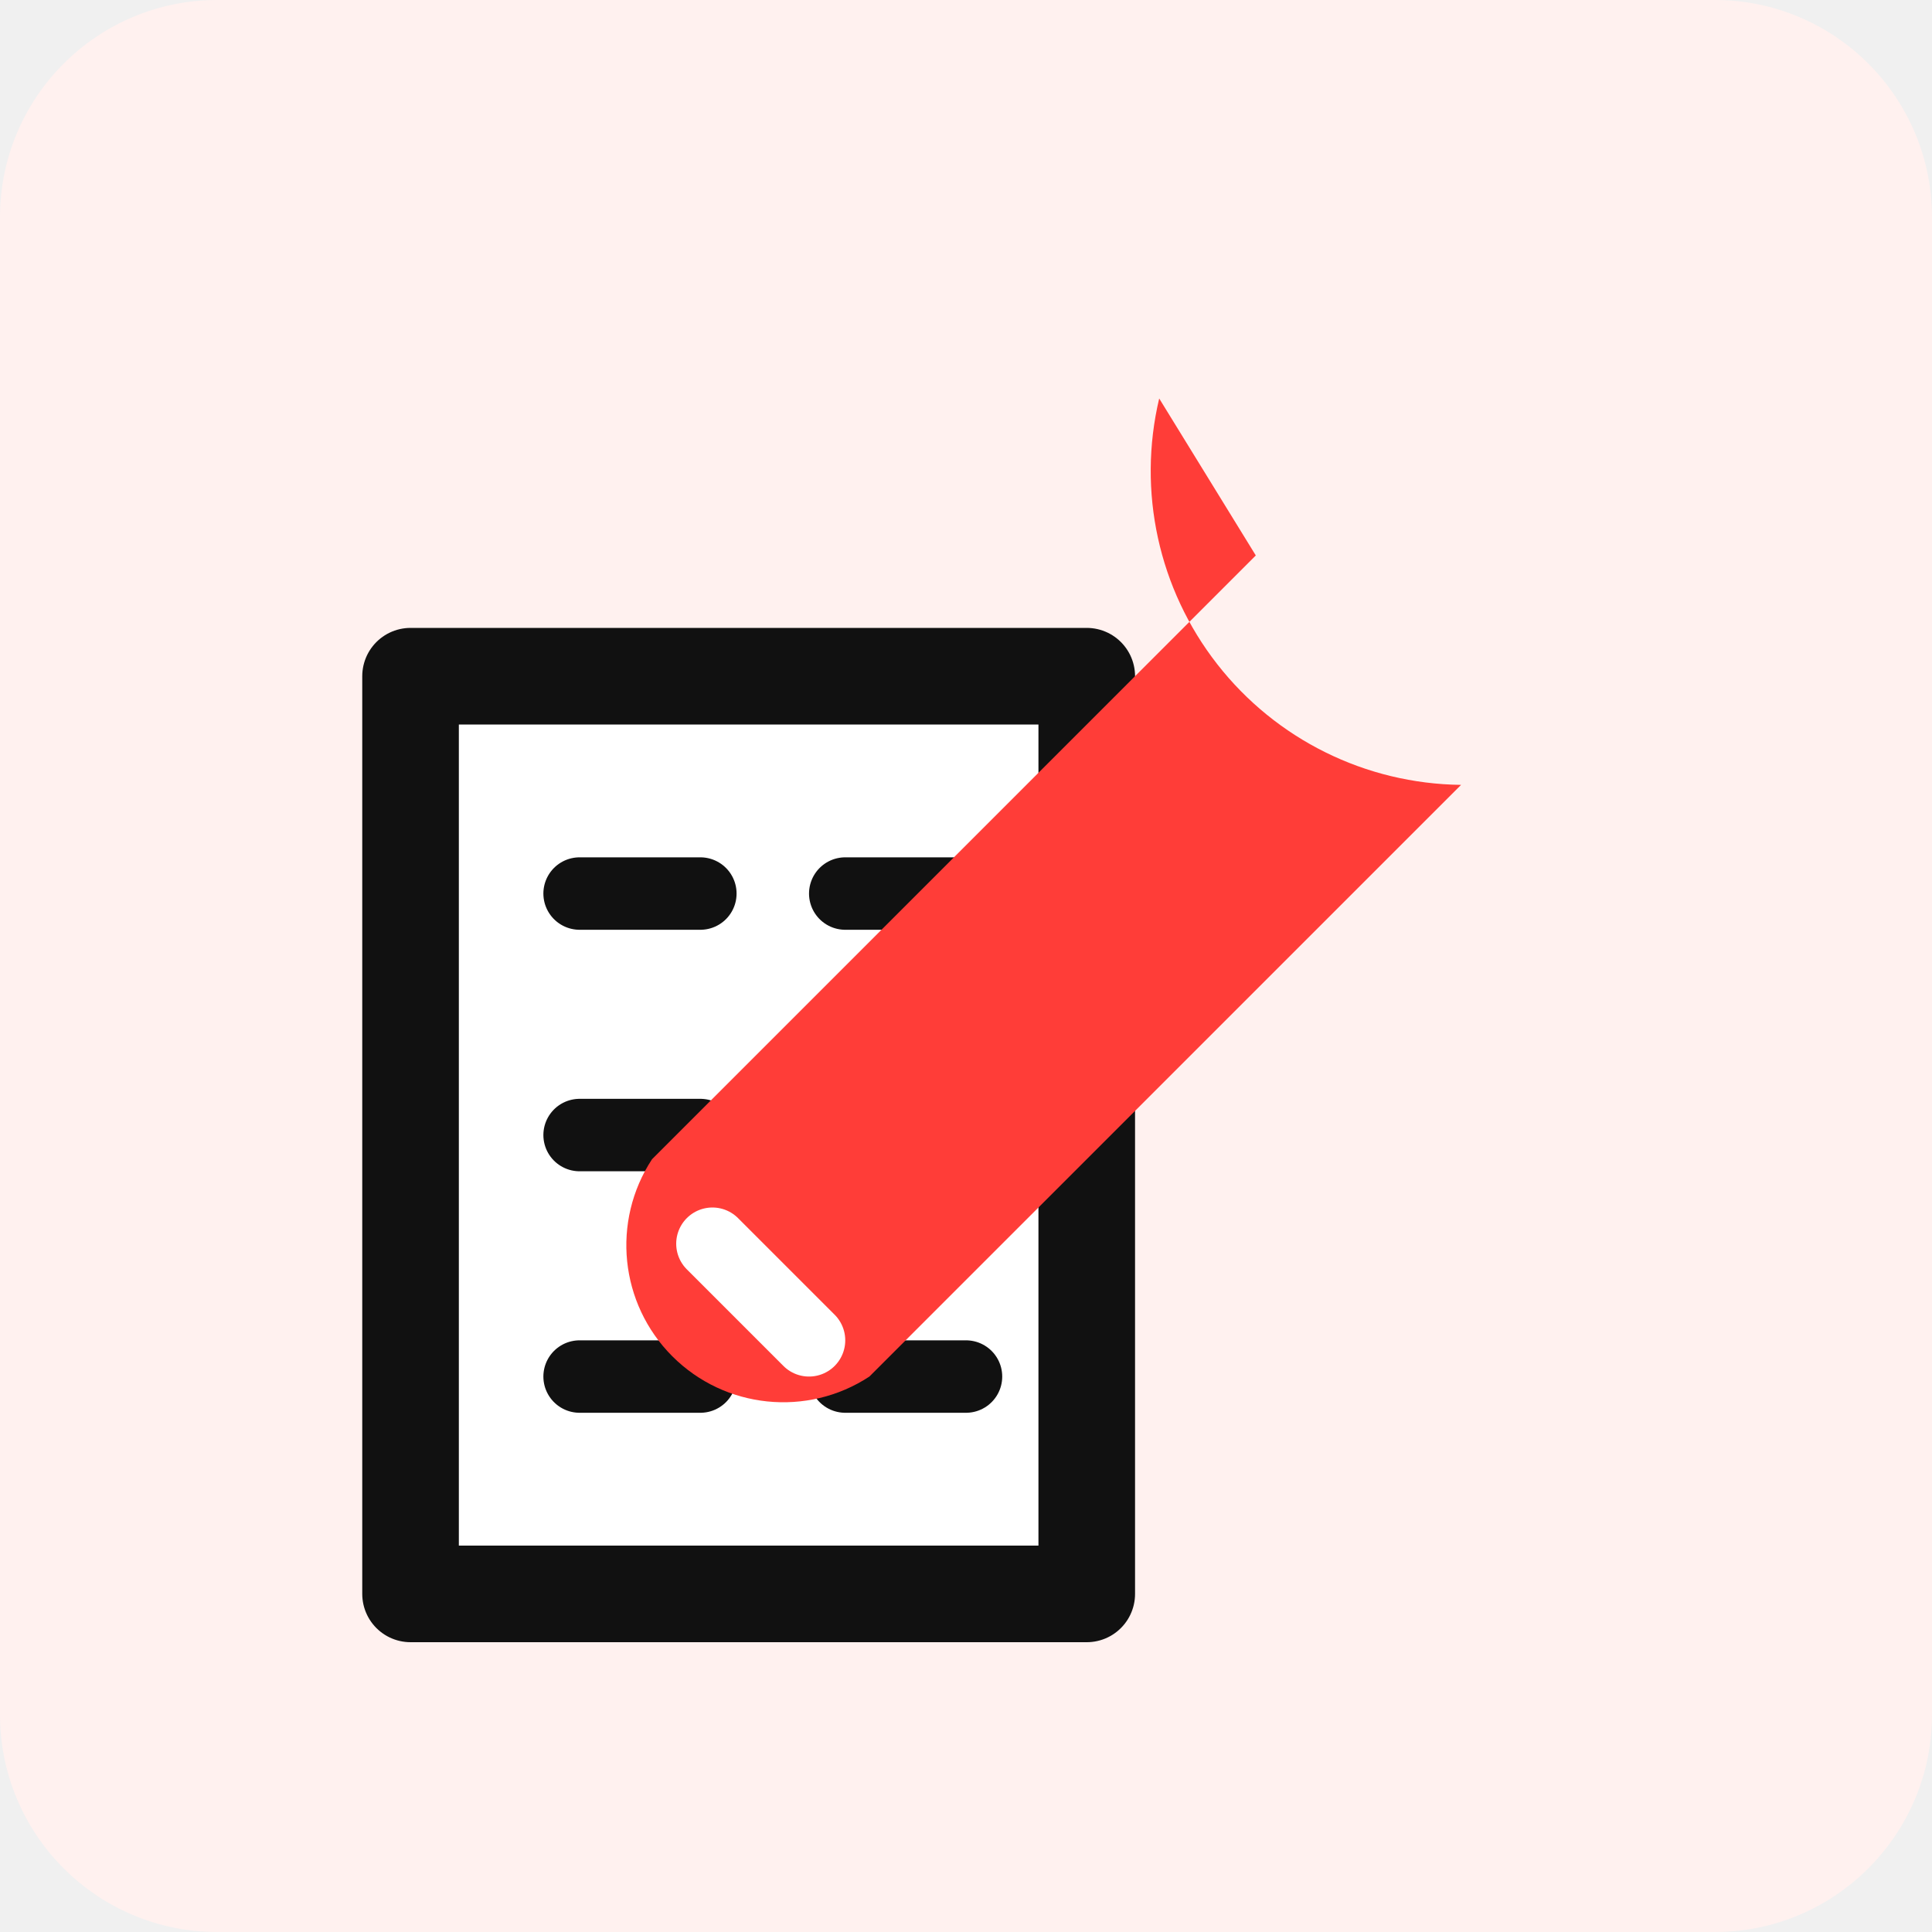
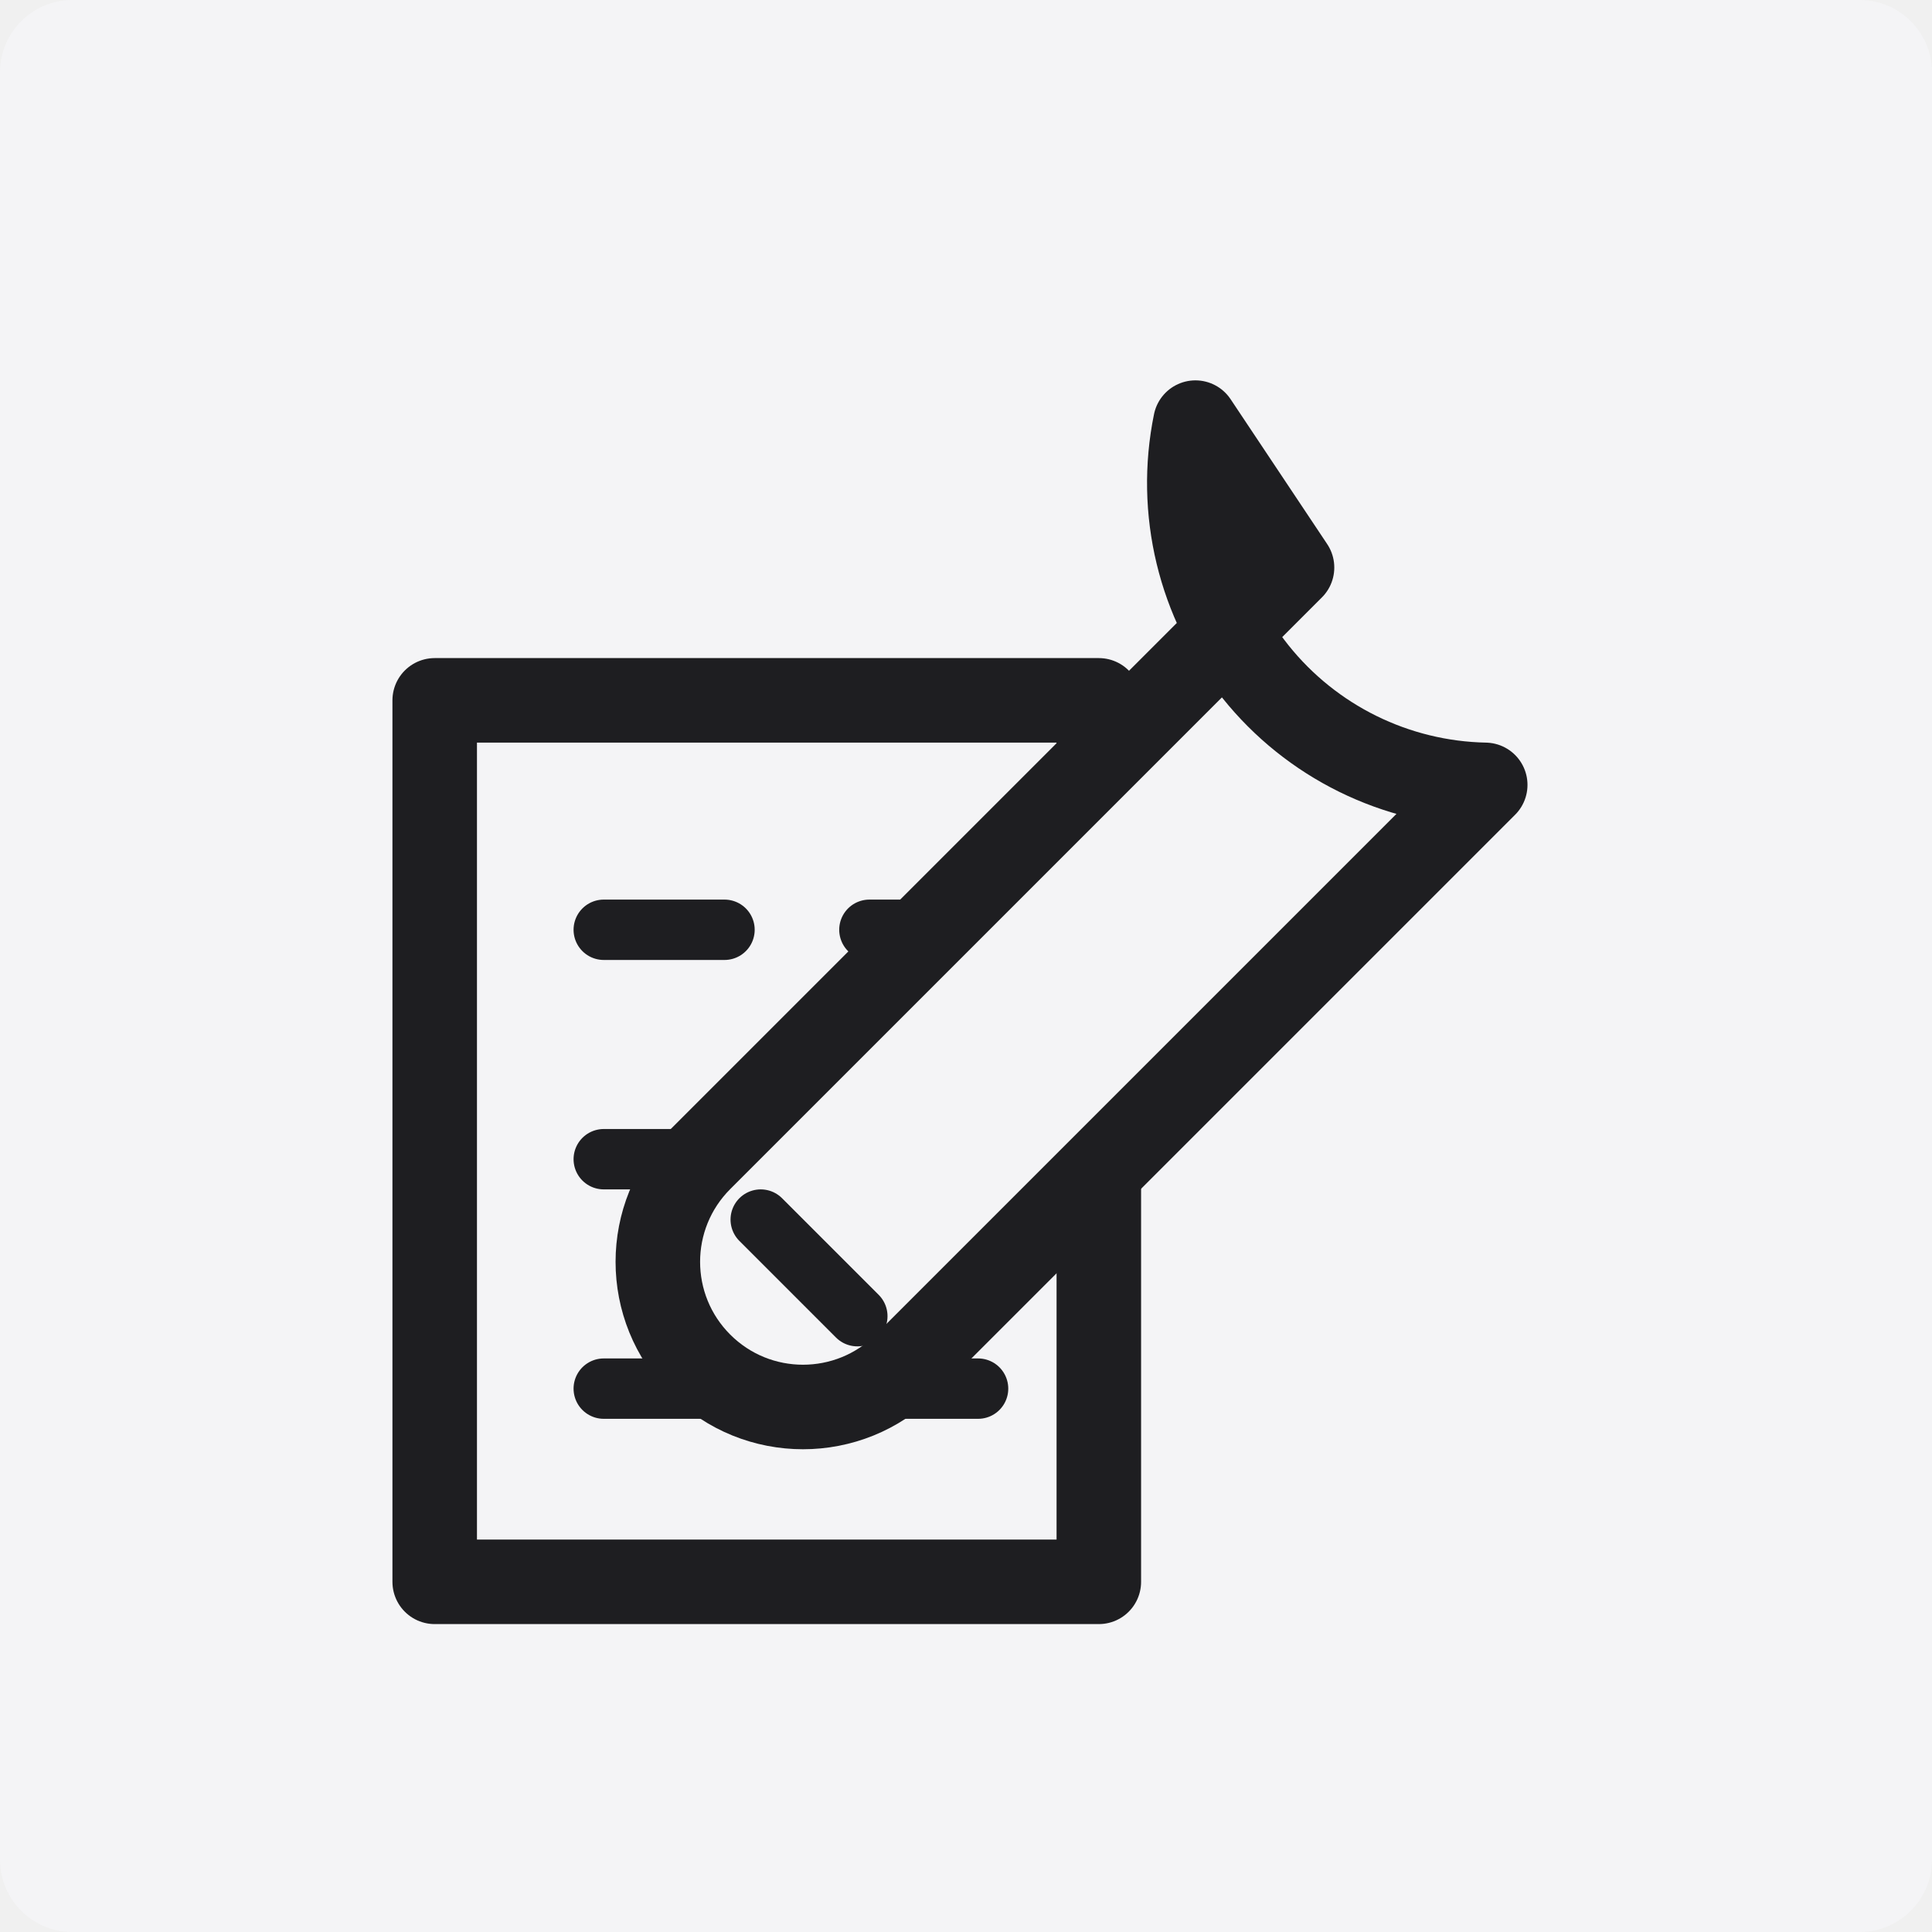
<svg xmlns="http://www.w3.org/2000/svg" width="160" height="160" viewBox="0 0 160 160" fill="none" role="img" aria-labelledby="title desc">
-   <rect width="160" height="160" rx="18" fill="#FFF1EF" />
-   <path d="M34 56h56v76H34V56Z" fill="#fff" stroke="#111" stroke-width="8" stroke-linejoin="round" />
-   <path d="M48 74h10M70 74h10M48 94h10M70 94h10M48 114h10M70 114h10" stroke="#111" stroke-width="6" stroke-linecap="round" />
-   <path d="M96 33a26 26 0 0 0 25 32l-49 49a13 13 0 0 1-18-18l50-50-8-13Z" fill="#FF3D38" />
-   <path d="m59 103 8 8" stroke="#fff" stroke-width="6" stroke-linecap="round" />
+   <rect width="160" height="160" rx="6" fill="#F4F4F6" />
+   <path d="M36 58h55v73H36V58Z" stroke="#1E1E21" stroke-width="7" stroke-linejoin="round" />
+   <path d="M50 77h10M72 77h9M50 96h10M72 96h9M50 115h10M72 115h9" stroke="#1E1E21" stroke-width="5" stroke-linecap="round" />
+   <path d="M99 35a25 25 0 0 0 24 30l-48 48a12 12 0 0 1-17-17l49-49-8-12Z" fill="#F4F4F6" stroke="#1E1E21" stroke-width="7" stroke-linejoin="round" />
+   <path d="m63 101 8 8" stroke="#1E1E21" stroke-width="5" stroke-linecap="round" />
</svg>
